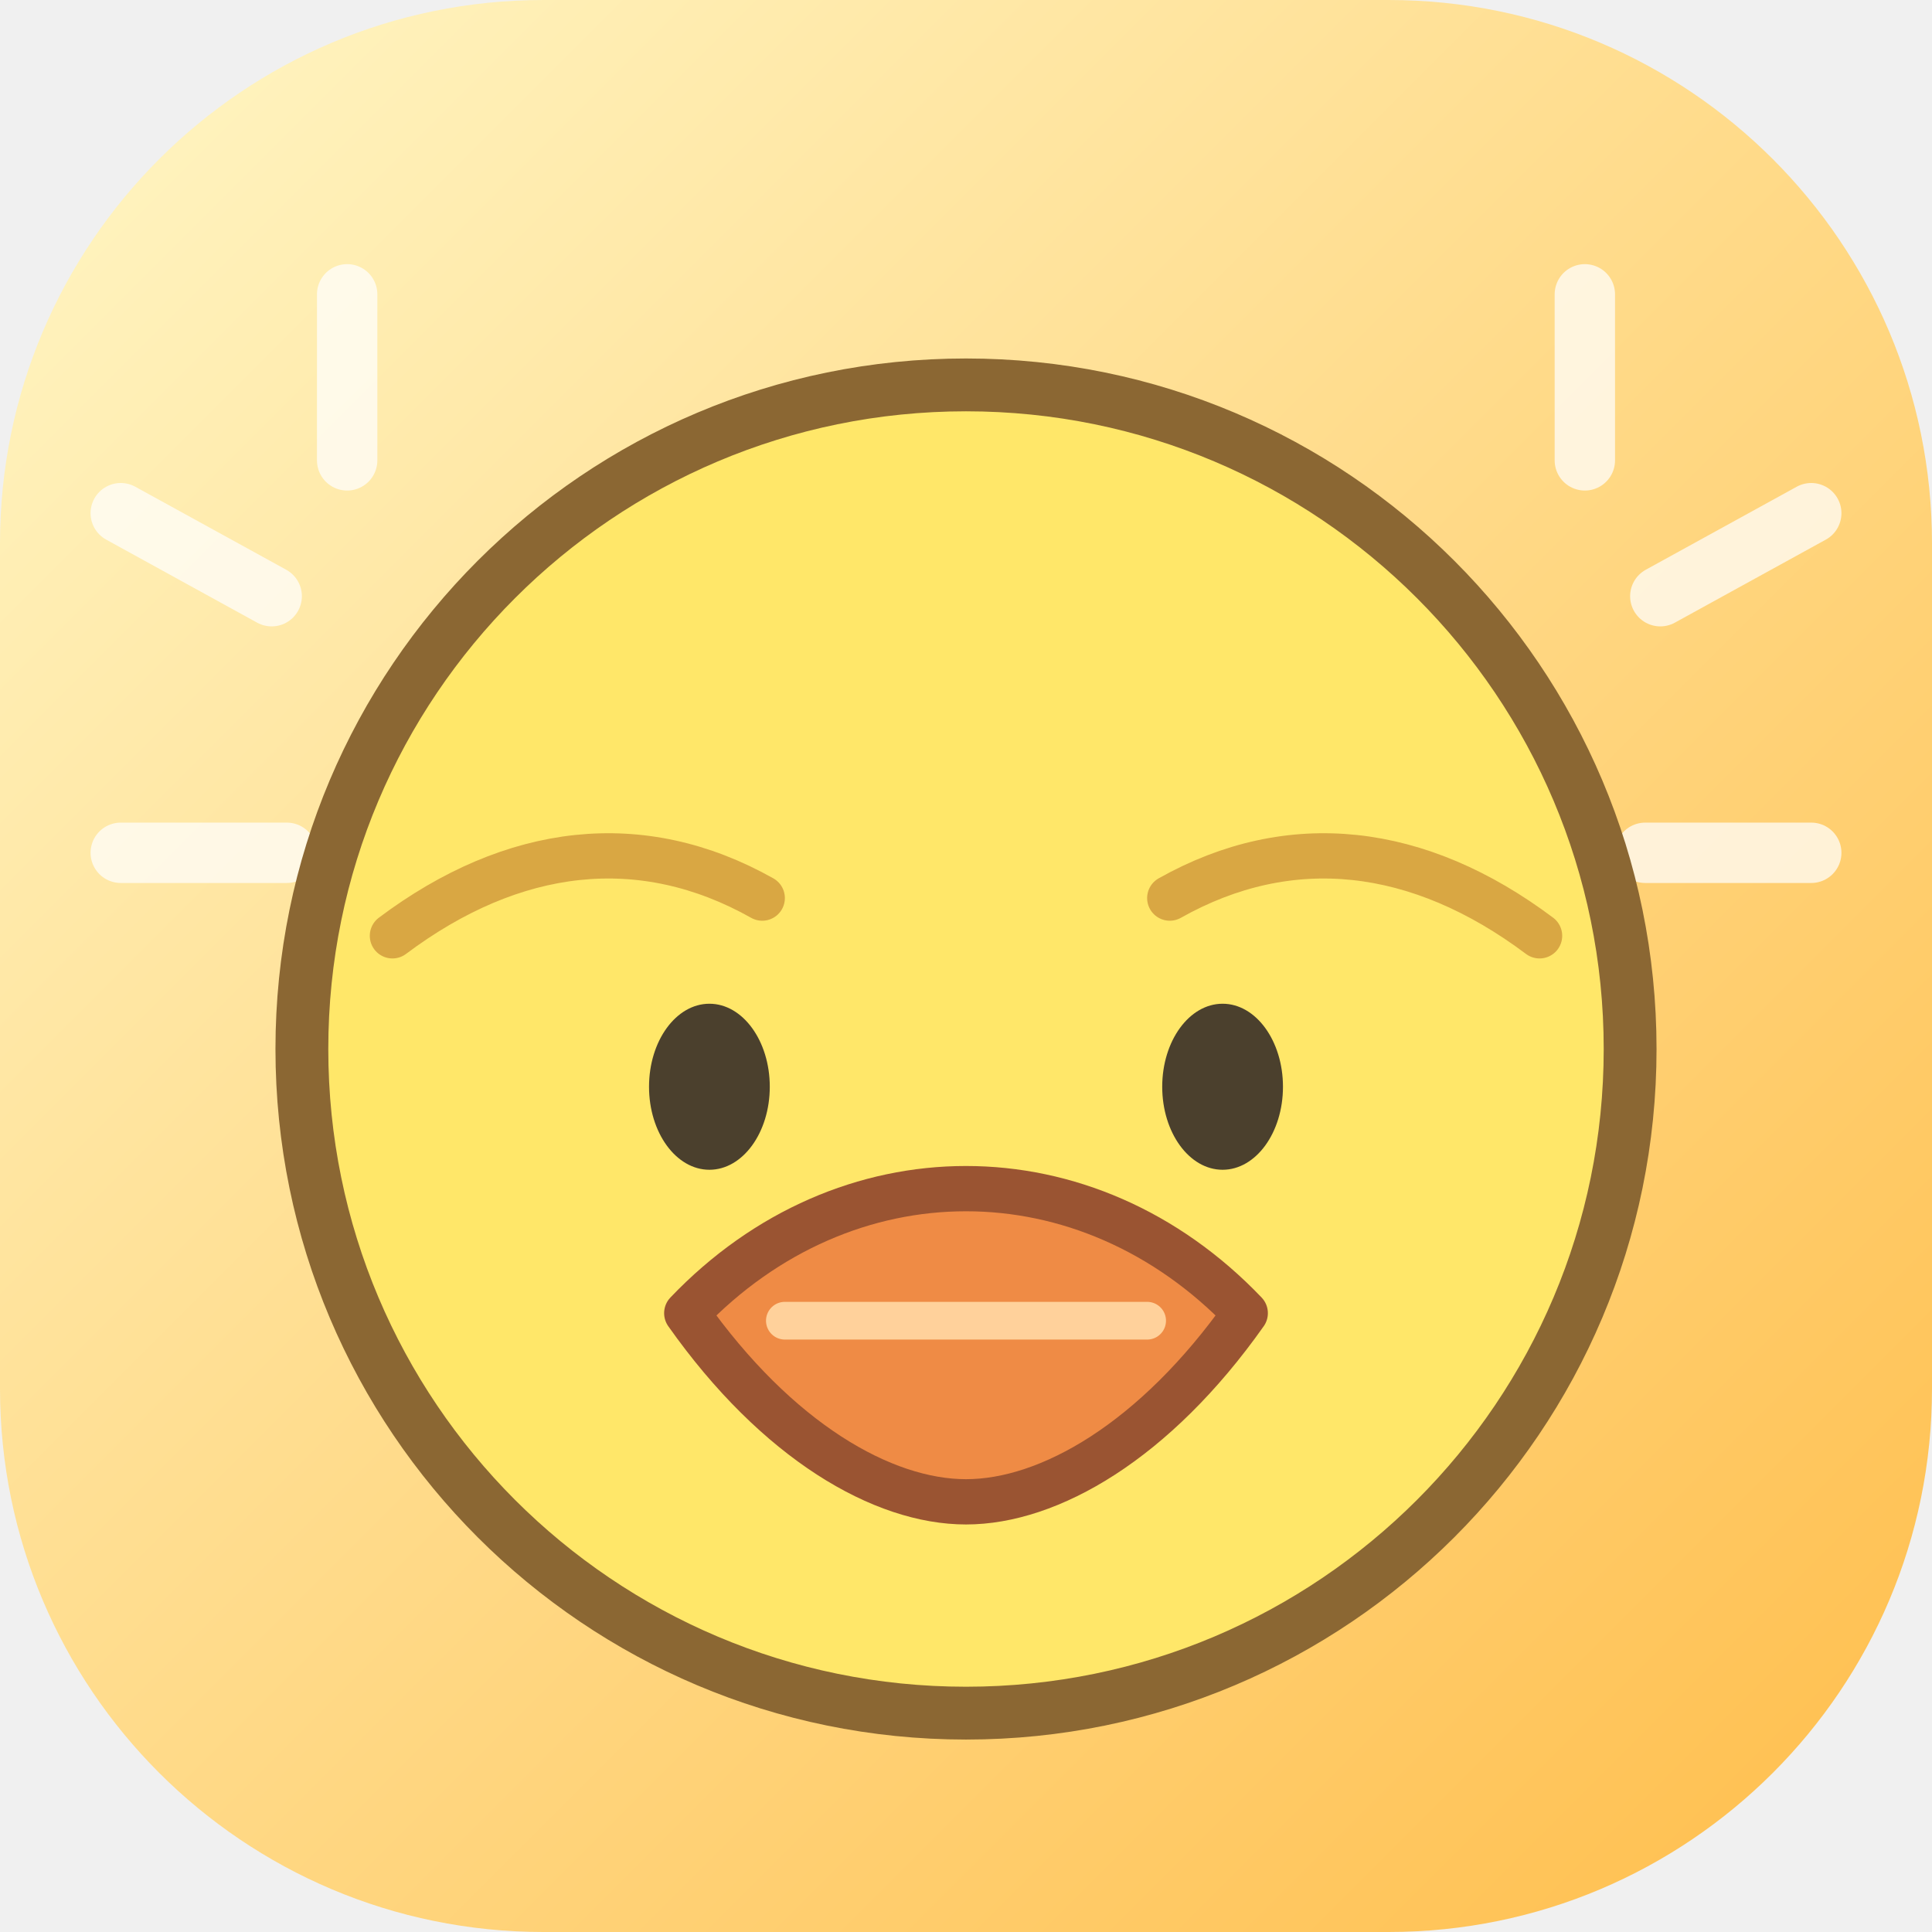
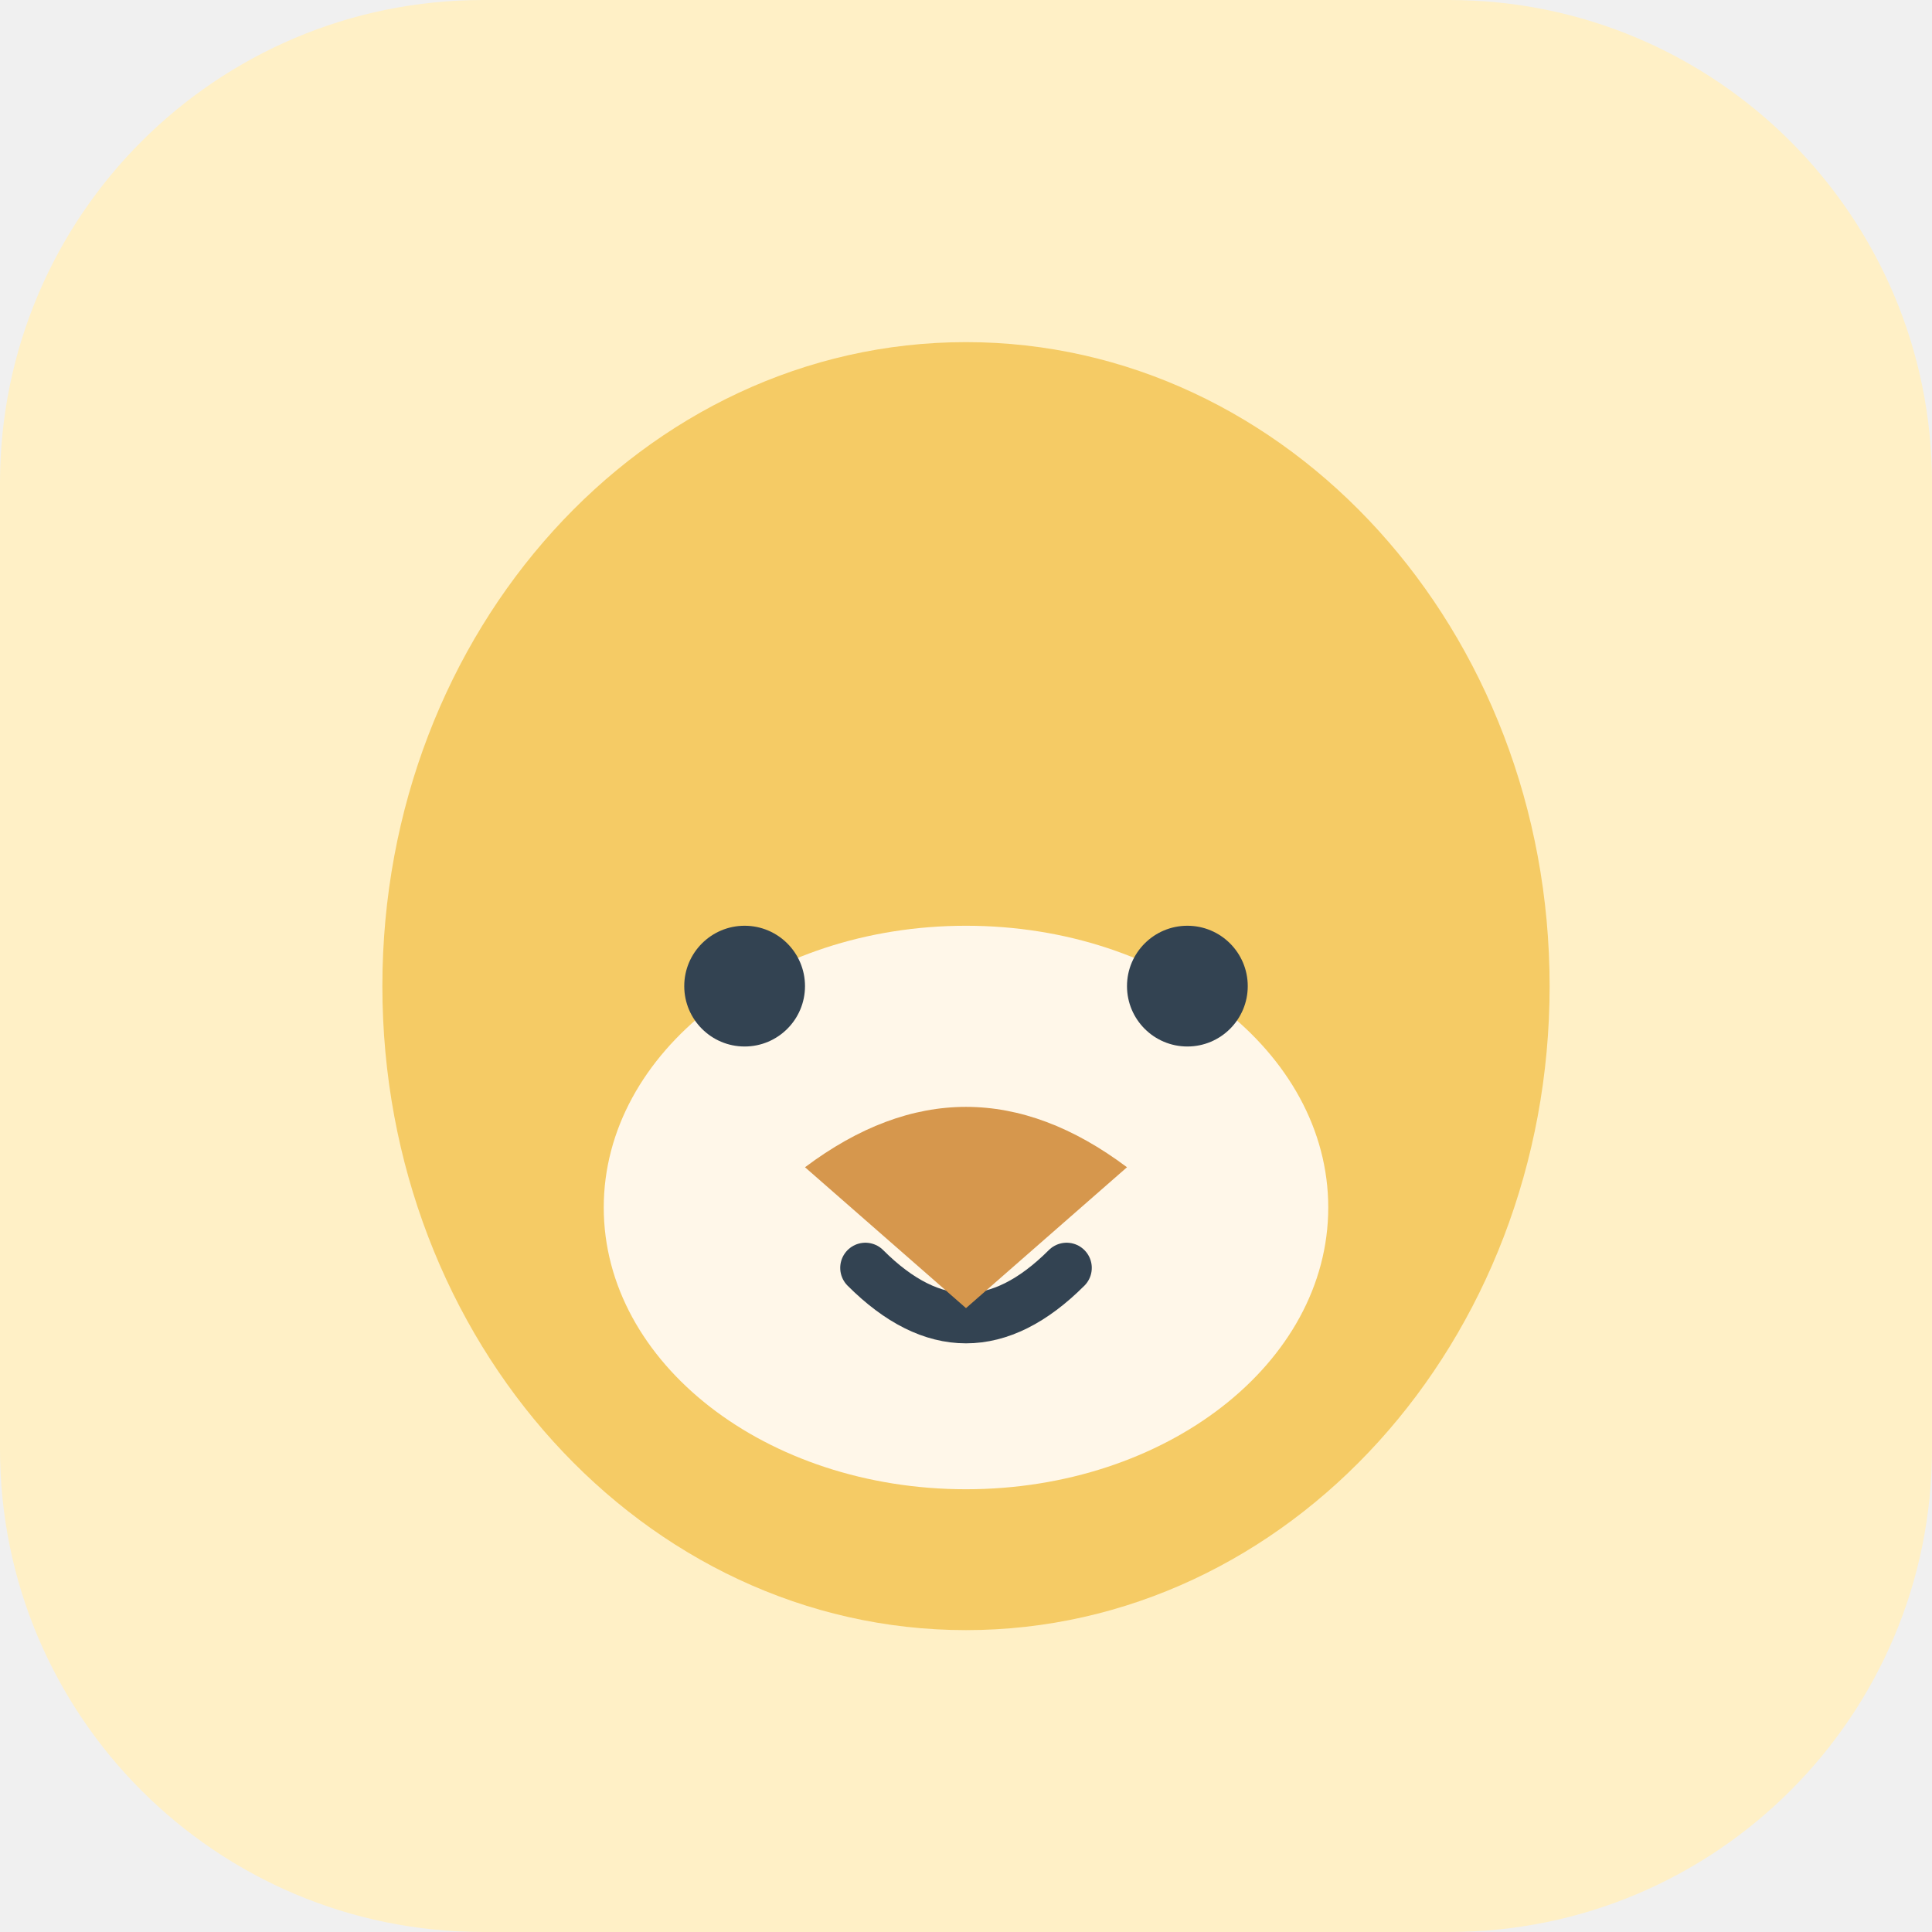
- <svg xmlns="http://www.w3.org/2000/svg" viewBox="0 0 256 256">
-   <defs>
-     <linearGradient id="e" x1="0" y1="0" x2="1" y2="1">
-       <stop stop-color="#fff7c7" />
-       <stop offset="1" stop-color="#ffbd4a" />
-     </linearGradient>
-   </defs>
-   <rect width="256" height="256" rx="72" fill="url(#e)" />
-   <path d="M46 39v22M16 68l20 11m-20 34h22m172-74v22m30 7-20 11m20 34h-22" stroke="#fff" stroke-width="8" stroke-linecap="round" opacity=".72" />
-   <circle cx="128" cy="139" r="88" fill="#ffe769" stroke="#8b6733" stroke-width="7" />
-   <path d="M52 124c16-12 33-14 49-5m103 5c-16-12-33-14-49-5" fill="none" stroke="#d9a743" stroke-width="6" stroke-linecap="round" />
-   <ellipse cx="94" cy="144" rx="8" ry="11" fill="#4b402d" />
-   <ellipse cx="162" cy="144" rx="8" ry="11" fill="#4b402d" />
-   <path d="M91 174c21-22 53-22 74 0-12 17-26 25-37 25s-25-8-37-25Z" fill="#ef8b45" stroke="#9a5432" stroke-width="6" stroke-linejoin="round" />
-   <path d="M104 175h48" stroke="#ffd19b" stroke-width="5" stroke-linecap="round" />
+ <svg xmlns="http://www.w3.org/2000/svg" width="96" height="96" viewBox="0 0 96 96">
+   <rect width="96" height="96" rx="24" fill="#fff0c6" />
+   <ellipse cx="48" cy="49" rx="29" ry="32" fill="#f5cb65" />
+   <ellipse cx="48" cy="60" rx="18" ry="14" fill="#fff7e9" />
+   <circle cx="37" cy="49" r="3" fill="#334352" />
+   <circle cx="59" cy="49" r="3" fill="#334352" />
+   <path d="M43 63 Q48 68 53 63" fill="none" stroke="#334352" stroke-width="2.5" stroke-linecap="round" />
+   <path d="M40 58 Q48 52 56 58 L48 65Z" fill="#d6974d" />
</svg>
